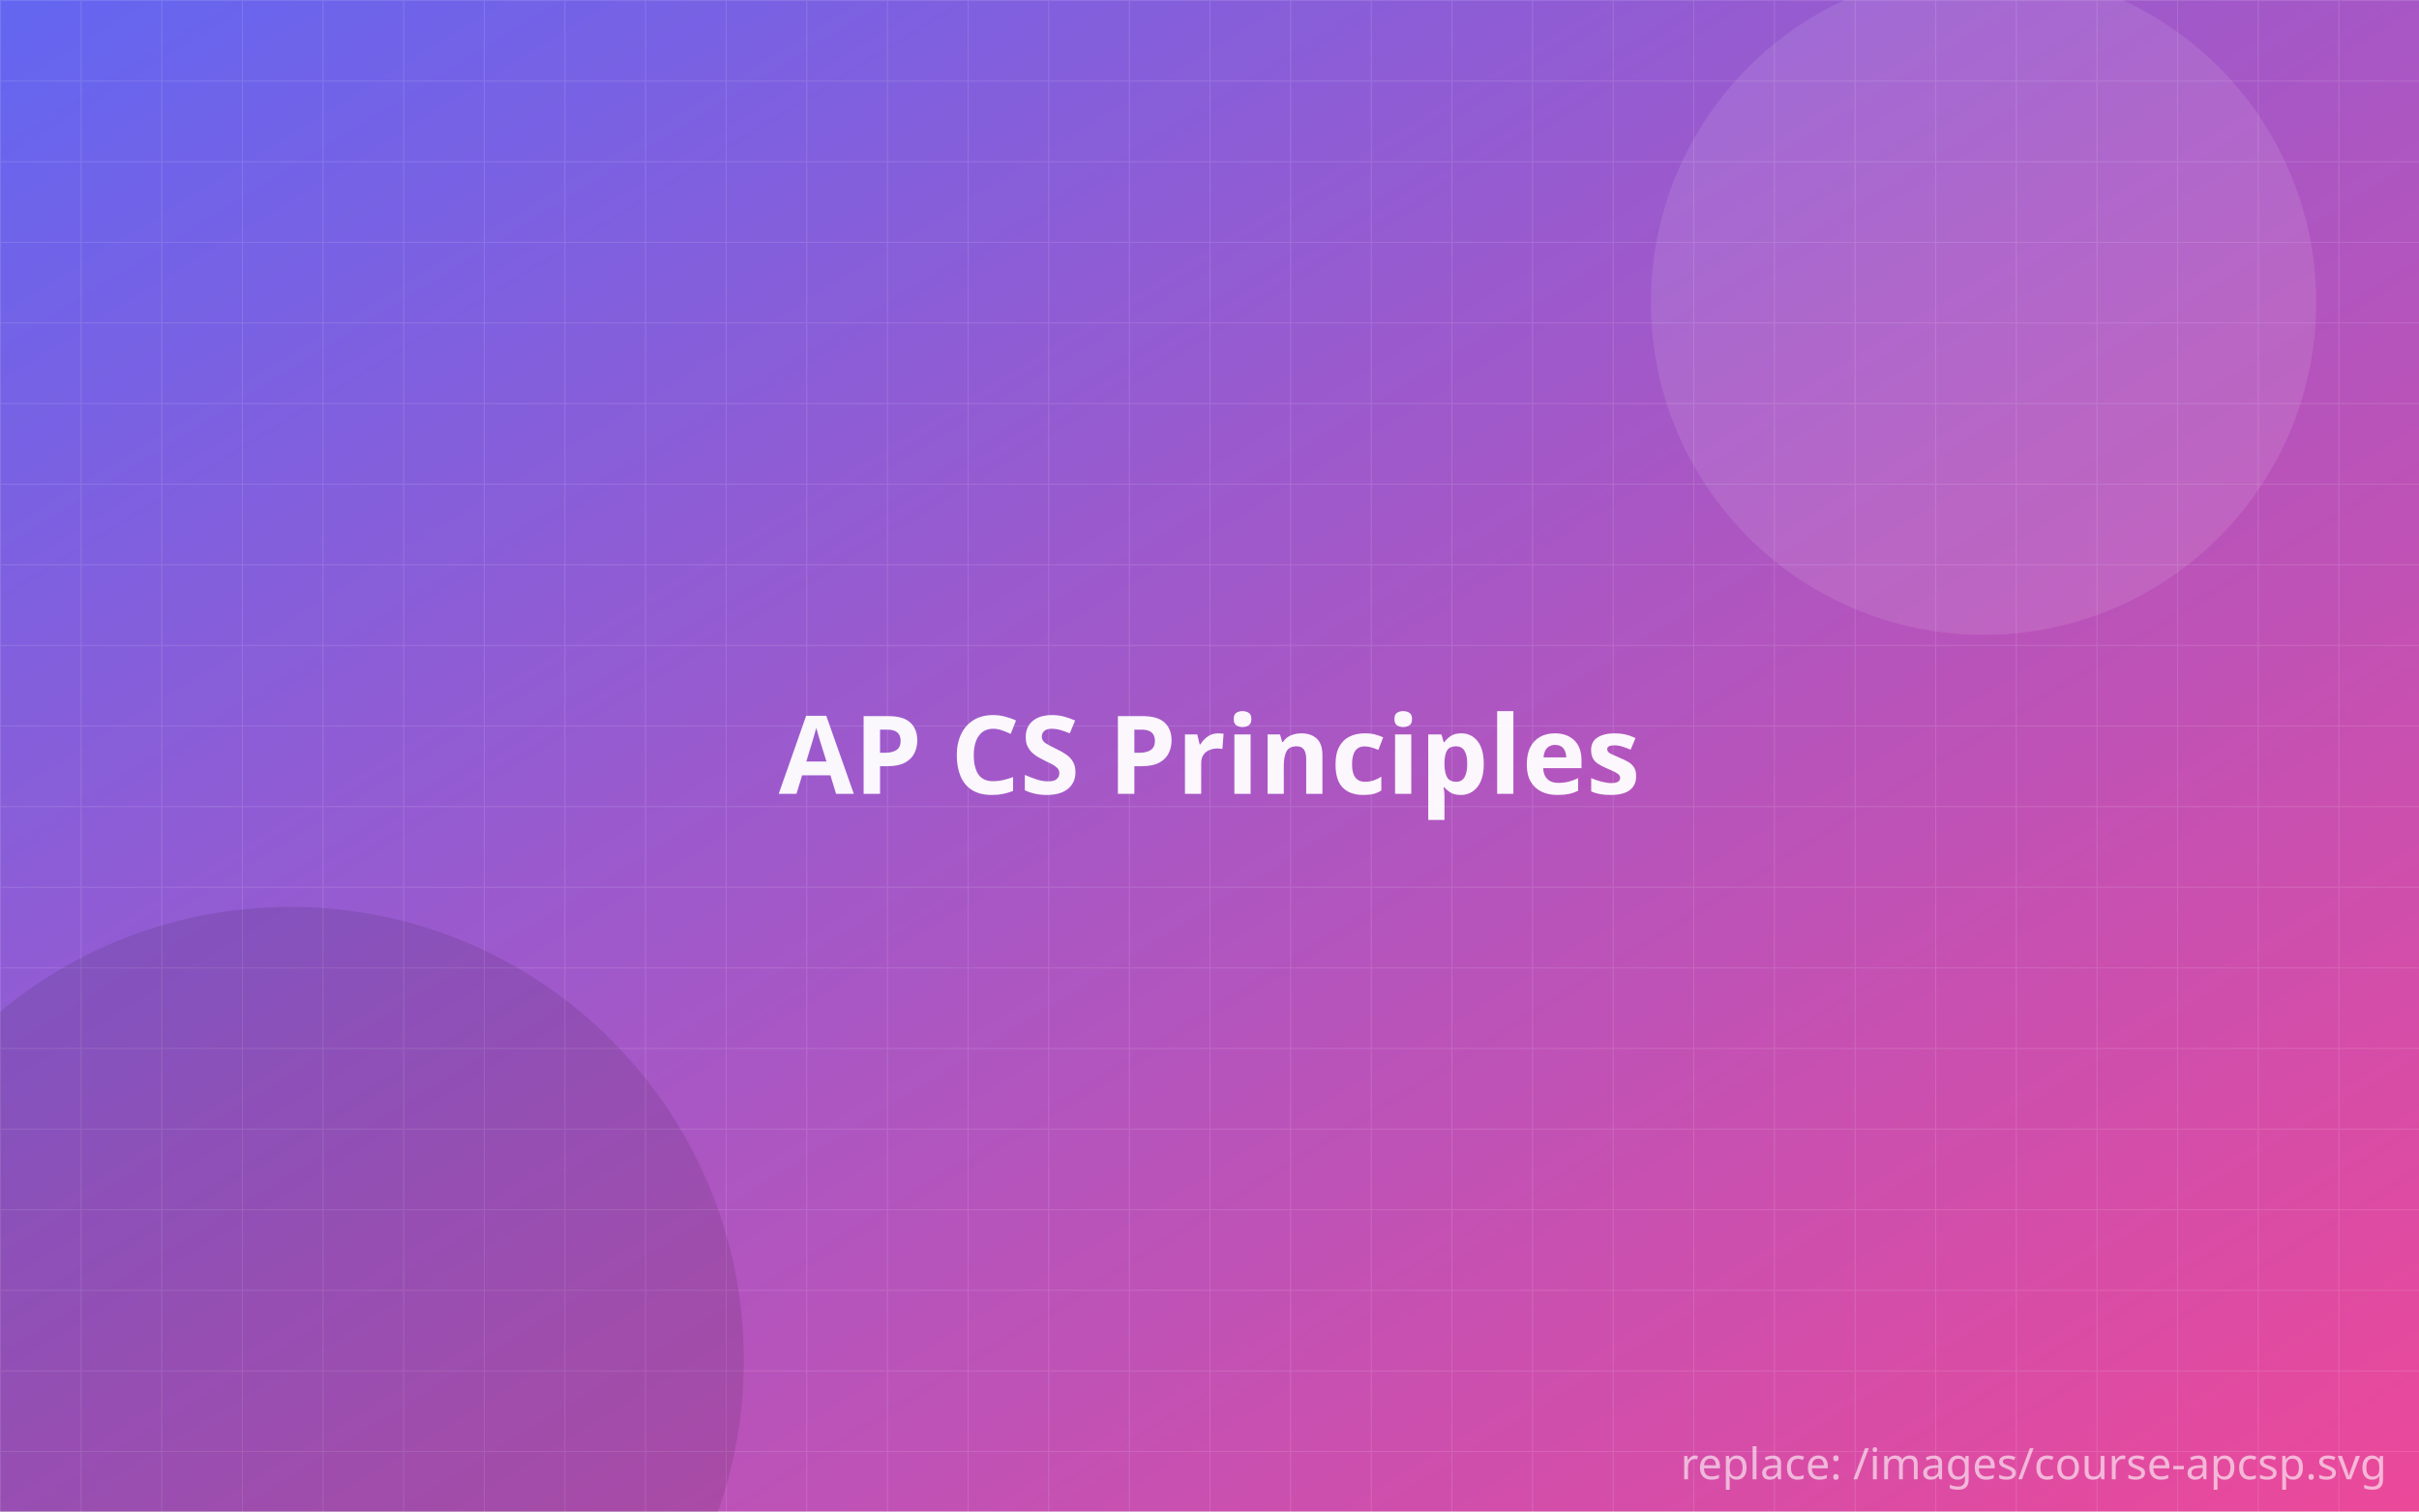
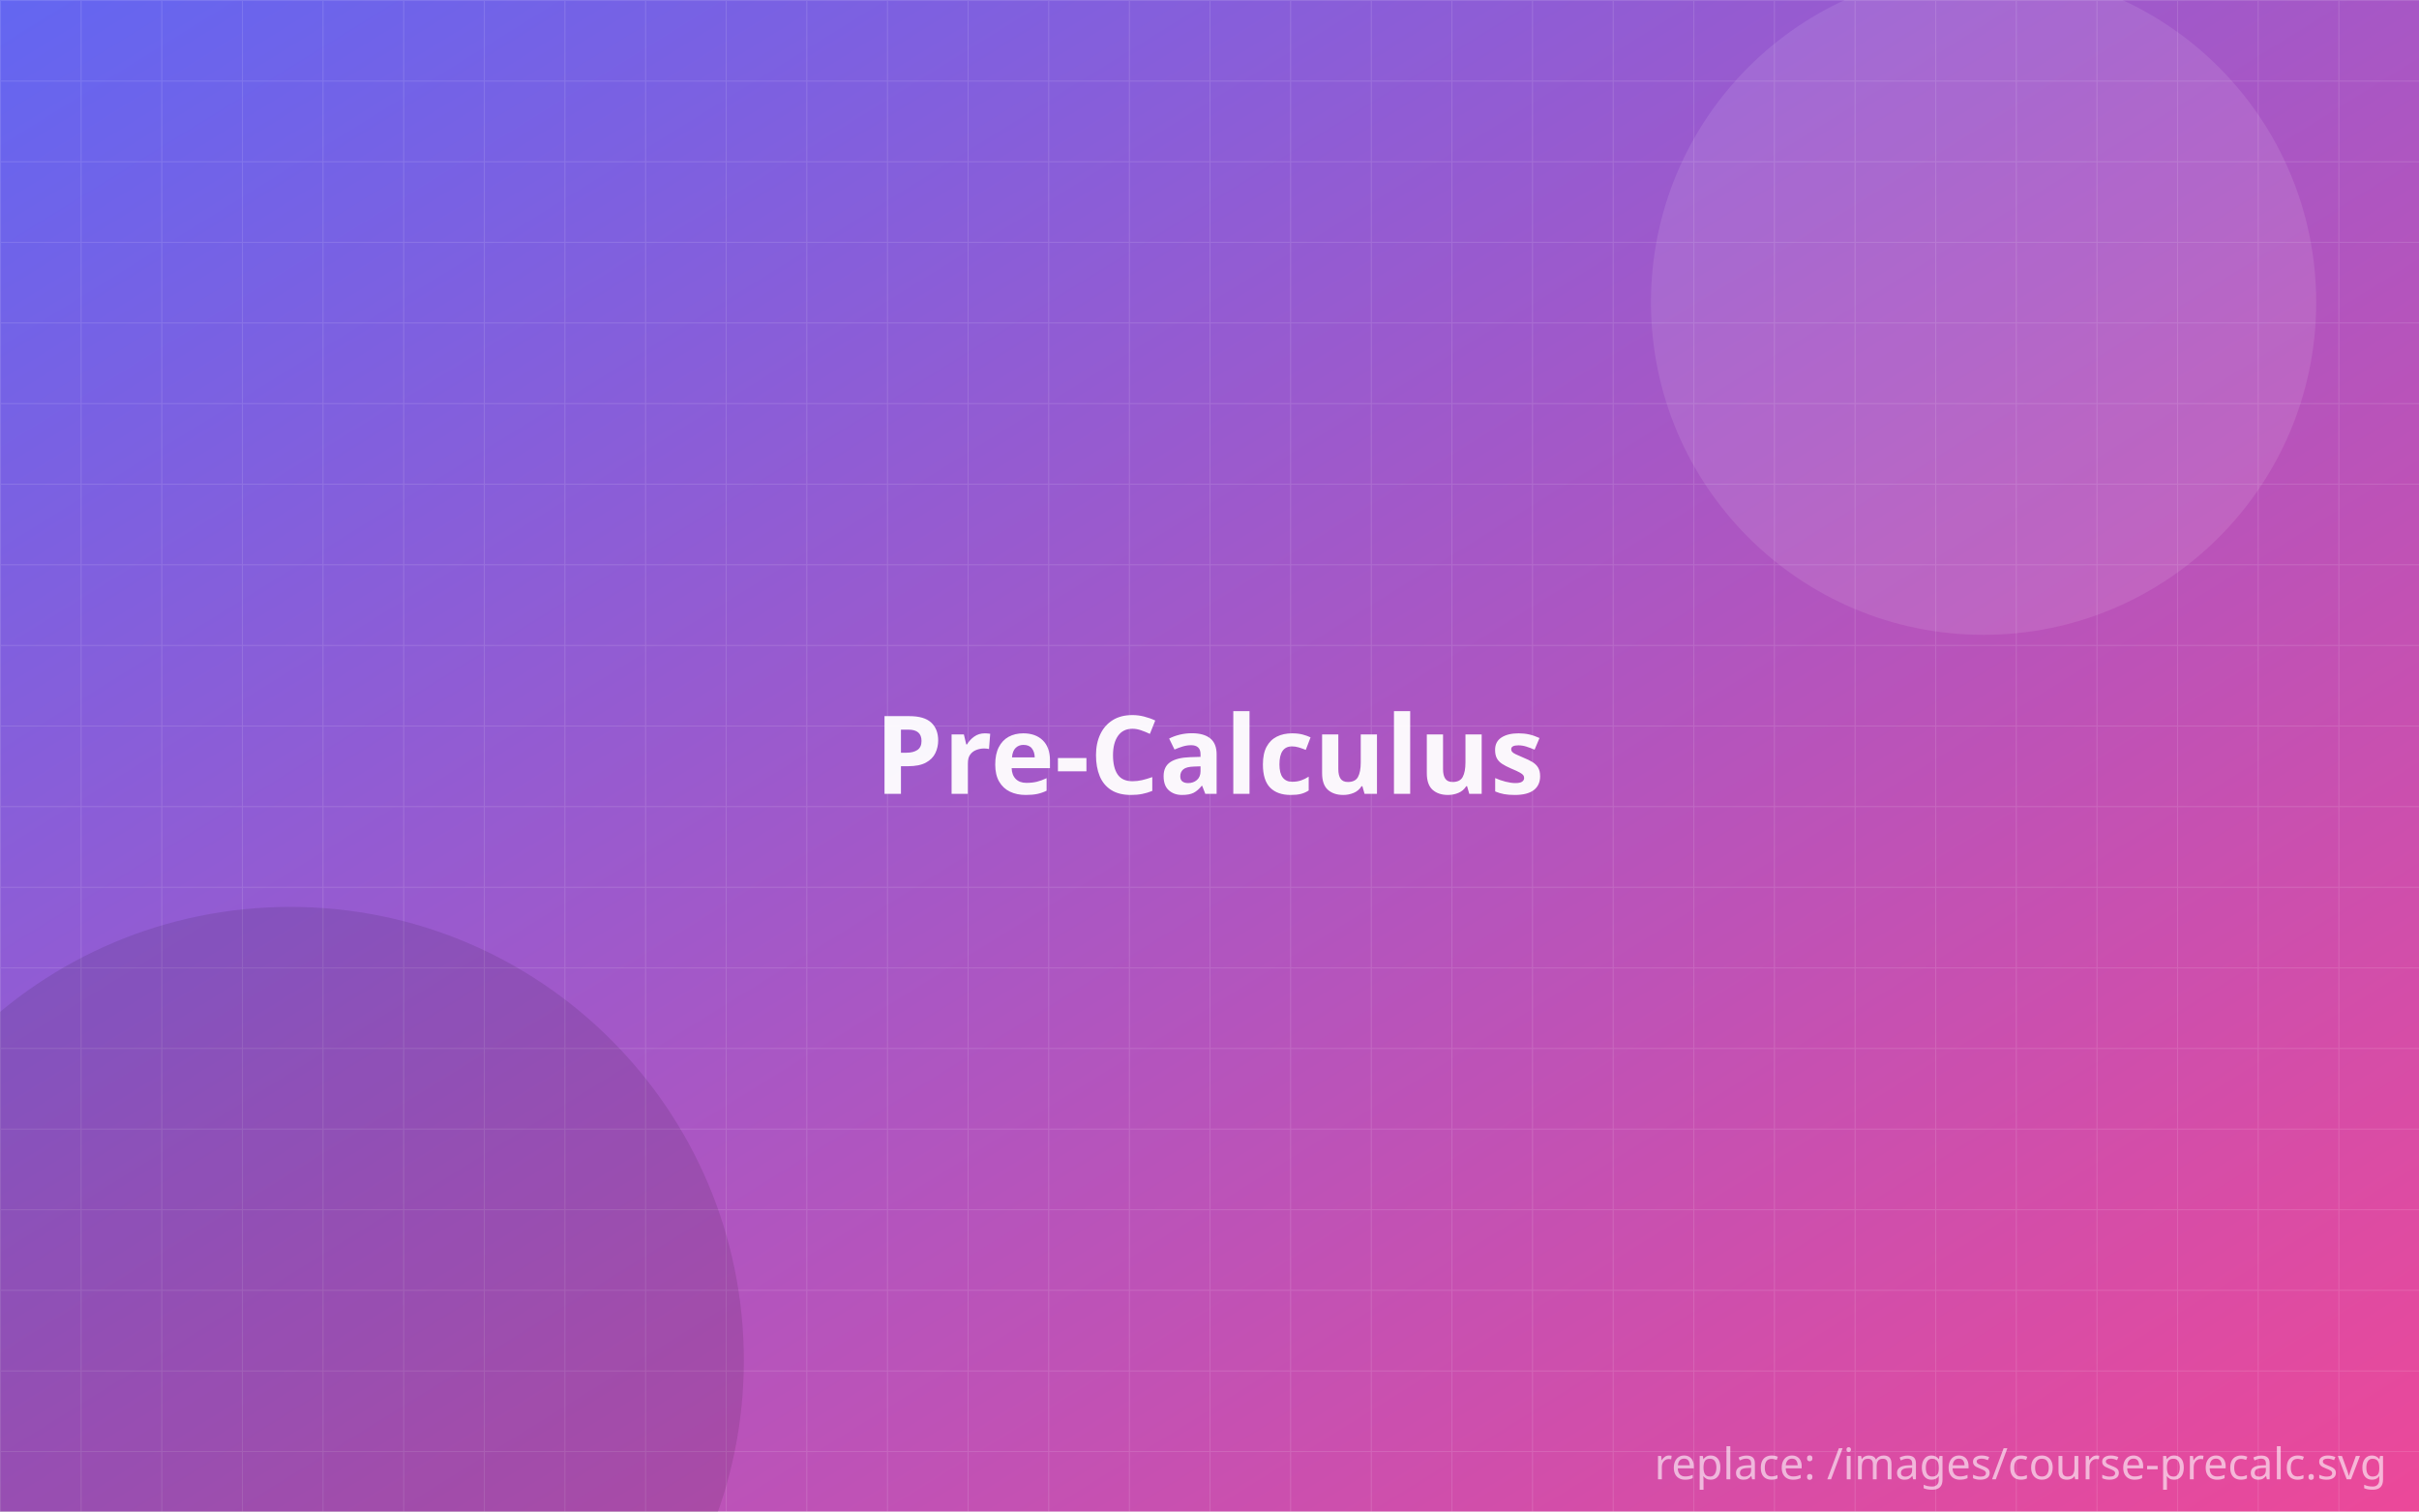
<svg xmlns="http://www.w3.org/2000/svg" width="1200" height="750" viewBox="0 0 1200 750">
  <defs>
    <linearGradient id="g" x1="0" y1="0" x2="1" y2="1">
      <stop offset="0" stop-color="#6366f1" />
      <stop offset="1" stop-color="#ec4899" />
    </linearGradient>
    <pattern id="p" width="40" height="40" patternUnits="userSpaceOnUse">
      <path d="M40 0H0V40" fill="none" stroke="#fff" stroke-opacity="0.12" />
    </pattern>
  </defs>
  <rect width="100%" height="100%" fill="url(#g)" />
  <rect width="100%" height="100%" fill="url(#p)" />
  <circle cx="984" cy="150" r="165" fill="#fff" fill-opacity="0.1" />
  <circle cx="144" cy="675" r="225" fill="#000" fill-opacity="0.1" />
-   <text x="50%" y="375" dy="0.35em" text-anchor="middle" font-family="system-ui, sans-serif" font-size="54" font-weight="700" fill="#fff" fill-opacity="0.95">AP CS Principles</text>
-   <text x="1184" y="734" text-anchor="end" font-family="system-ui, sans-serif" font-size="21.6" fill="#fff" fill-opacity="0.6">replace: /images/course-apcsp.svg</text>
+   <text x="50%" y="375" dy="0.35em" text-anchor="middle" font-family="system-ui, sans-serif" font-size="54" font-weight="700" fill="#fff" fill-opacity="0.95">Pre-Calculus</text>
+   <text x="1184" y="734" text-anchor="end" font-family="system-ui, sans-serif" font-size="21.6" fill="#fff" fill-opacity="0.6">replace: /images/course-precalc.svg</text>
</svg>
